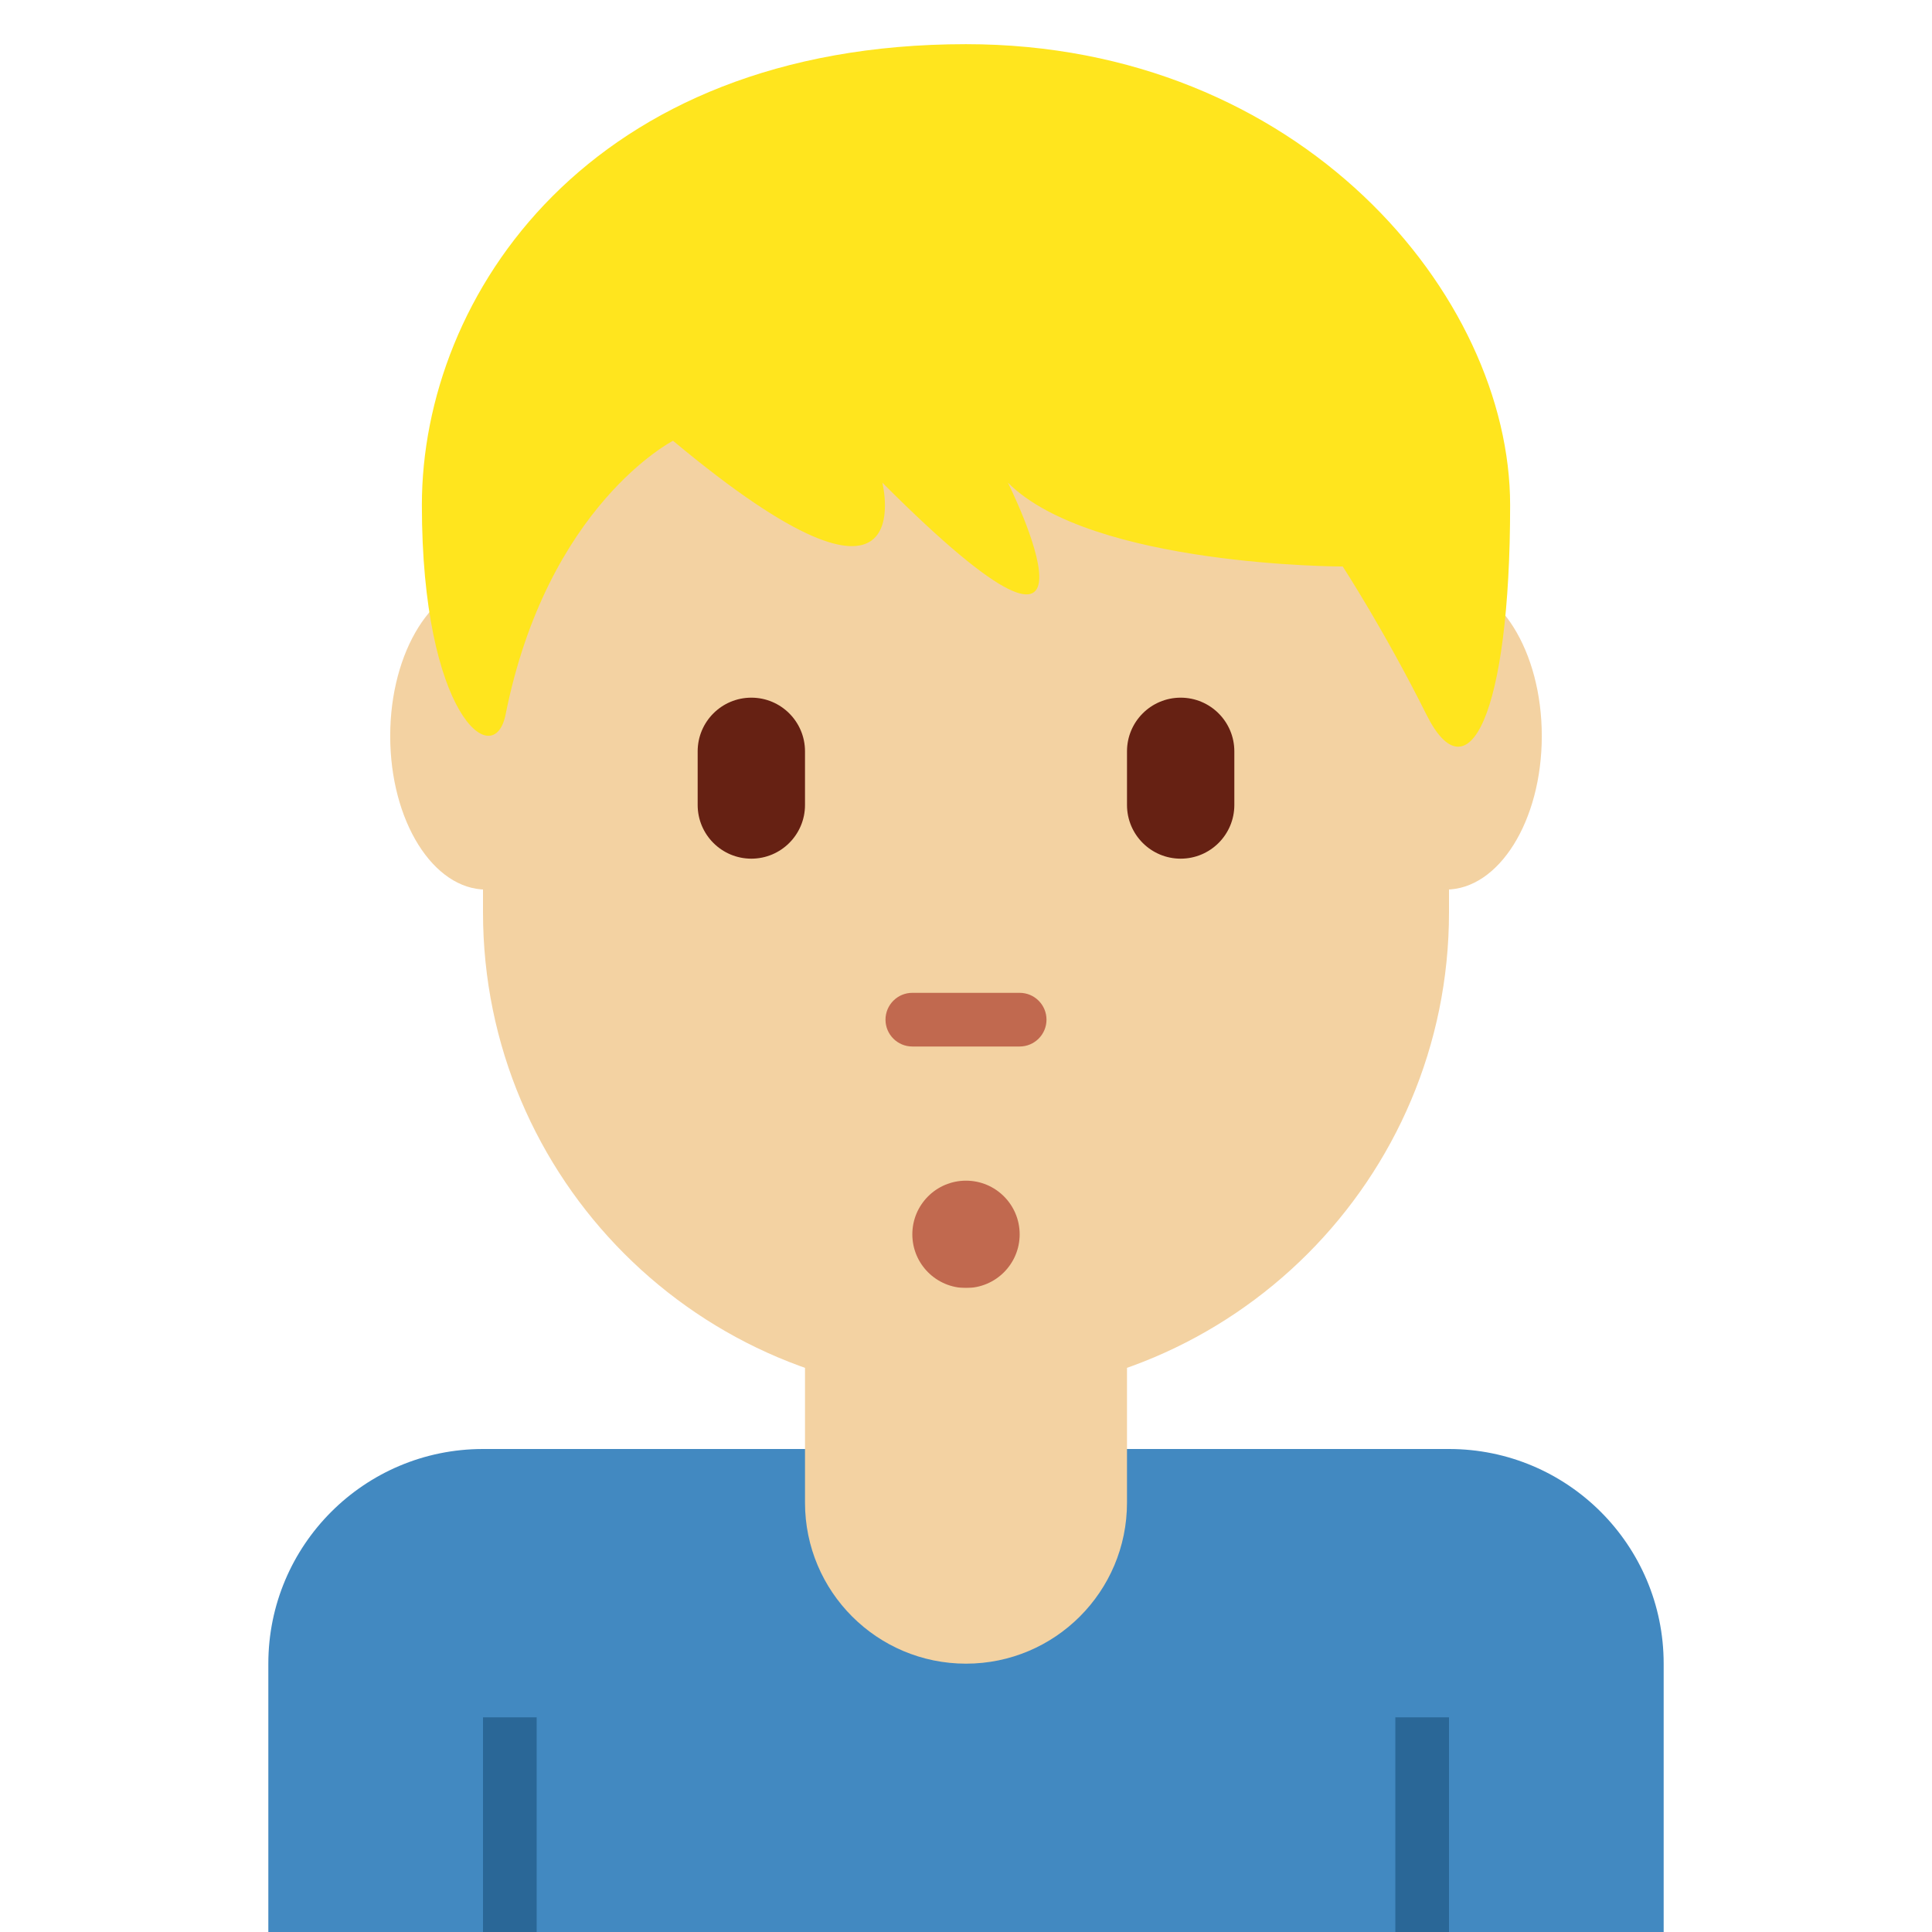
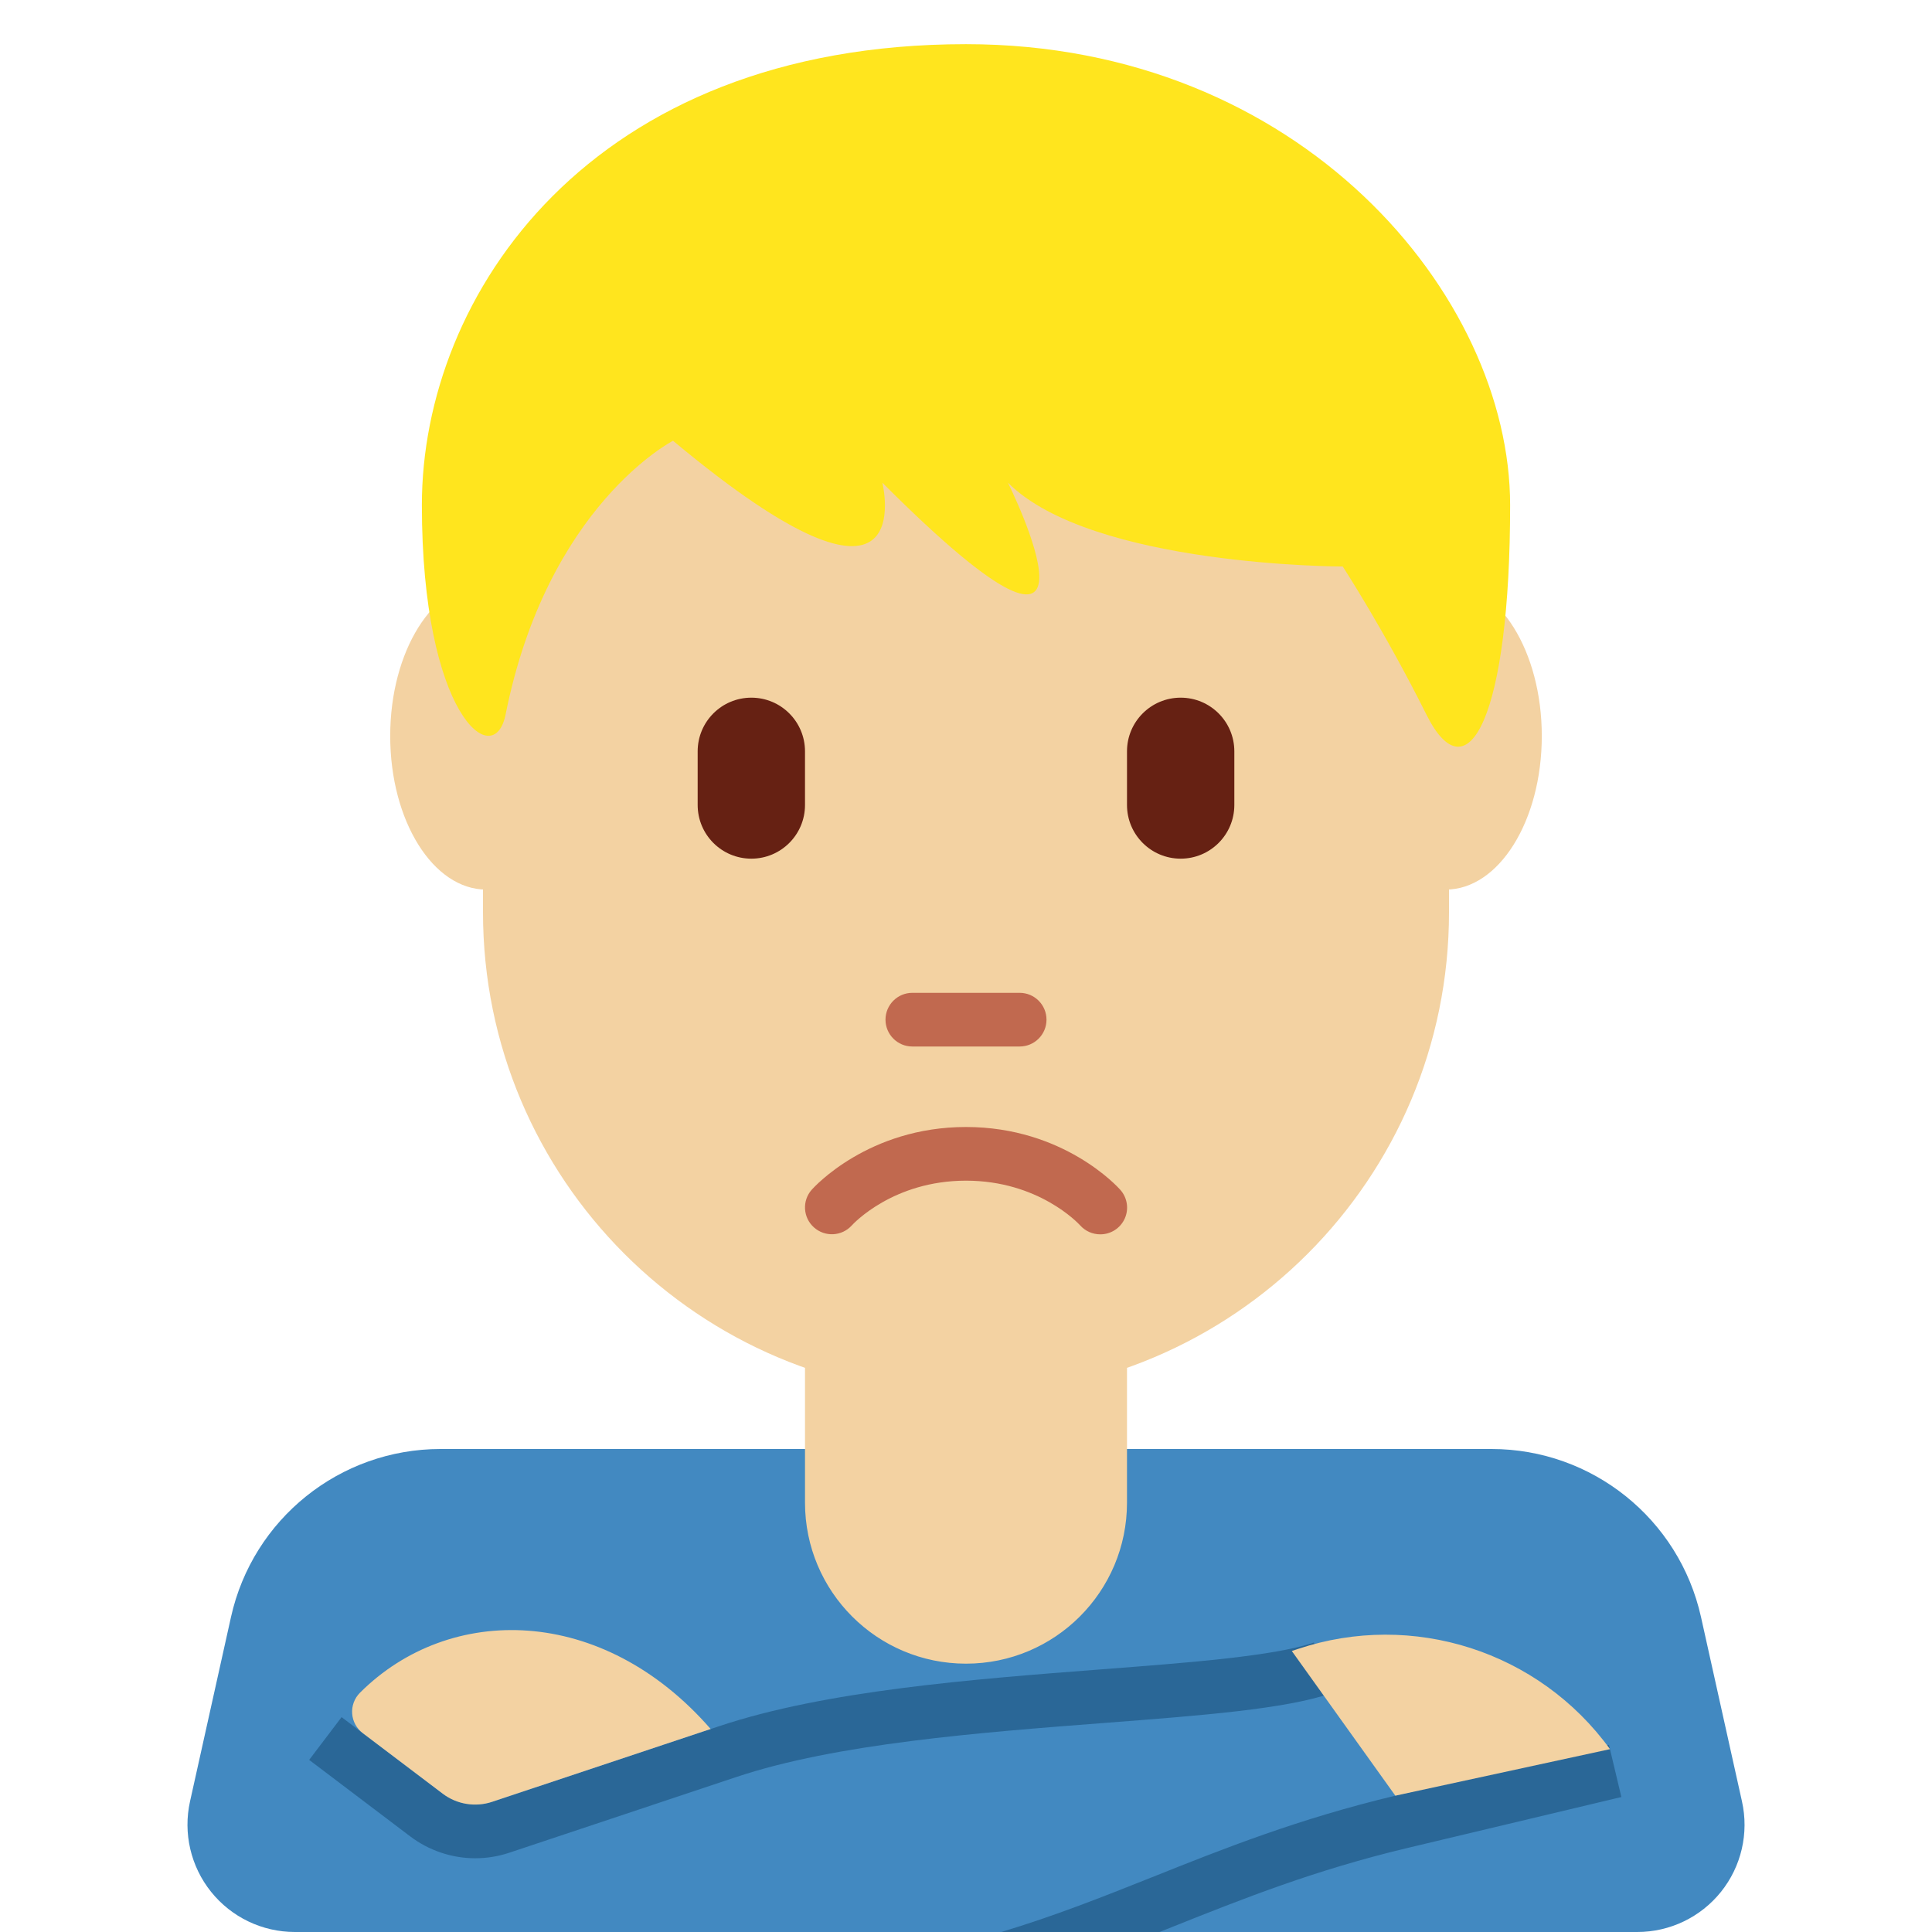
<svg xmlns="http://www.w3.org/2000/svg" viewBox="0 0 36 36">
-   <path fill="#4289C1" d="M27 27H9c-2.209 0-4 1.791-4 4v5h26v-5c0-2.209-1.791-4-4-4z" />
-   <path fill="#2A6797" d="M26 32h1v4h-1zM9 32h1v4H9z" />
+   <path fill="#4289C1" d="M31.696 30.132A4 4 0 0 0 27.791 27H8.209a4 4 0 0 0-3.905 3.132l-.763 3.434A2 2 0 0 0 5.493 36h25.014a1.998 1.998 0 0 0 1.952-2.434l-.763-3.434z" />
+   <path fill="#2A6797" d="M26 33.46c-1.802.43-3.184.98-4.538 1.521-.923.368-1.822.724-2.808 1.02h2.95l.246-.098c1.303-.52 2.65-1.058 4.382-1.47l3.98-.948-.232-.973-3.98.948zM8.854 34.626c-.434 0-.863-.145-1.208-.406l-1.885-1.427.604-.797 1.885 1.427c.26.196.616.252.921.152l4.224-1.408c1.988-.666 4.718-.876 7.126-1.061 1.661-.127 3.229-.248 3.962-.5l.326.945c-.854.294-2.41.414-4.212.552-2.35.181-5.015.385-6.885 1.012l-4.226 1.409a2 2 0 0 1-.632.102z" />
+   <path fill="#F3D2A2" d="M6.707 31.542a.5.5 0 0 0 .052.752l1.491 1.129a.998.998 0 0 0 .92.151l4.072-1.357c-2.019-2.318-4.868-2.341-6.535-.675zM30 32.593a5.162 5.162 0 0 0-5.815-1.867l-.114.038L26 33.46l4-.867c0-.001-.001-.001 0 0zM15 24v4a3 3 0 1 0 6 0v-4h-6z" />
  <path fill="#F3D2A2" d="M9 5.938V17c0 4.971 4.029 9 9 9s9-4.029 9-9V6.25L9 5.938z" />
-   <circle fill="#C1694F" cx="18" cy="23" r="1" />
-   <path fill="#662113" d="M14 16c-.552 0-1-.448-1-1v-1c0-.552.448-1 1-1s1 .448 1 1v1c0 .552-.448 1-1 1zm8 0c-.552 0-1-.448-1-1v-1c0-.552.448-1 1-1s1 .448 1 1v1c0 .552-.448 1-1 1z" />
-   <path fill="#C1694F" d="M19 19.5h-2c-.276 0-.5-.224-.5-.5s.224-.5.5-.5h2c.276 0 .5.224.5.5s-.224.5-.5.5z" />
-   <path fill="#F3D2A2" d="M10.847 13.715c0 1.58-.8 2.861-1.788 2.861s-1.788-1.281-1.788-2.861c0-1.58.801-2.861 1.788-2.861s1.788 1.281 1.788 2.861zm17.882 0c0 1.58-.8 2.861-1.788 2.861s-1.788-1.281-1.788-2.861c0-1.58.8-2.861 1.788-2.861s1.788 1.281 1.788 2.861z" />
+   <ellipse fill="#F3D2A2" cx="9.059" cy="13.715" rx="1.788" ry="2.861" />
+   <ellipse fill="#F3D2A2" cx="26.941" cy="13.715" rx="1.788" ry="2.861" />
  <path fill="#FFE51E" d="M18 .823c-7.019 0-10.139 4.684-10.139 8.588 0 3.903 1.343 4.986 1.56 3.903.78-3.903 3.12-5.101 3.12-5.101 4.68 3.904 3.9.781 3.9.781 4.679 4.684 2.34 0 2.34 0 1.56 1.562 6.239 1.562 6.239 1.562s.78 1.198 1.559 2.759c.78 1.562 1.56 0 1.56-3.903 0-3.905-3.9-8.589-10.139-8.589z" />
-   <path fill="#F3D2A2" d="M15 24v4c0 1.657 1.343 3 3 3s3-1.343 3-3v-4h-6z" />
+   <path fill="#C1694F" d="M20.5 23a.5.5 0 0 1-.373-.167C20.088 22.79 19.346 22 18 22c-1.354 0-2.097.8-2.128.834a.501.501 0 0 1-.705.037.498.498 0 0 1-.042-.702C15.168 22.121 16.181 21 18 21s2.832 1.121 2.874 1.169A.498.498 0 0 1 20.5 23zM19 19.5h-2a.5.5 0 0 1 0-1h2a.5.5 0 0 1 0 1z" />
+   <path fill="#662113" d="M14 16a1 1 0 0 1-1-1v-1a1 1 0 0 1 2 0v1a1 1 0 0 1-1 1zM22 16a1 1 0 0 1-1-1v-1a1 1 0 0 1 2 0v1a1 1 0 0 1-1 1z" />
</svg>
